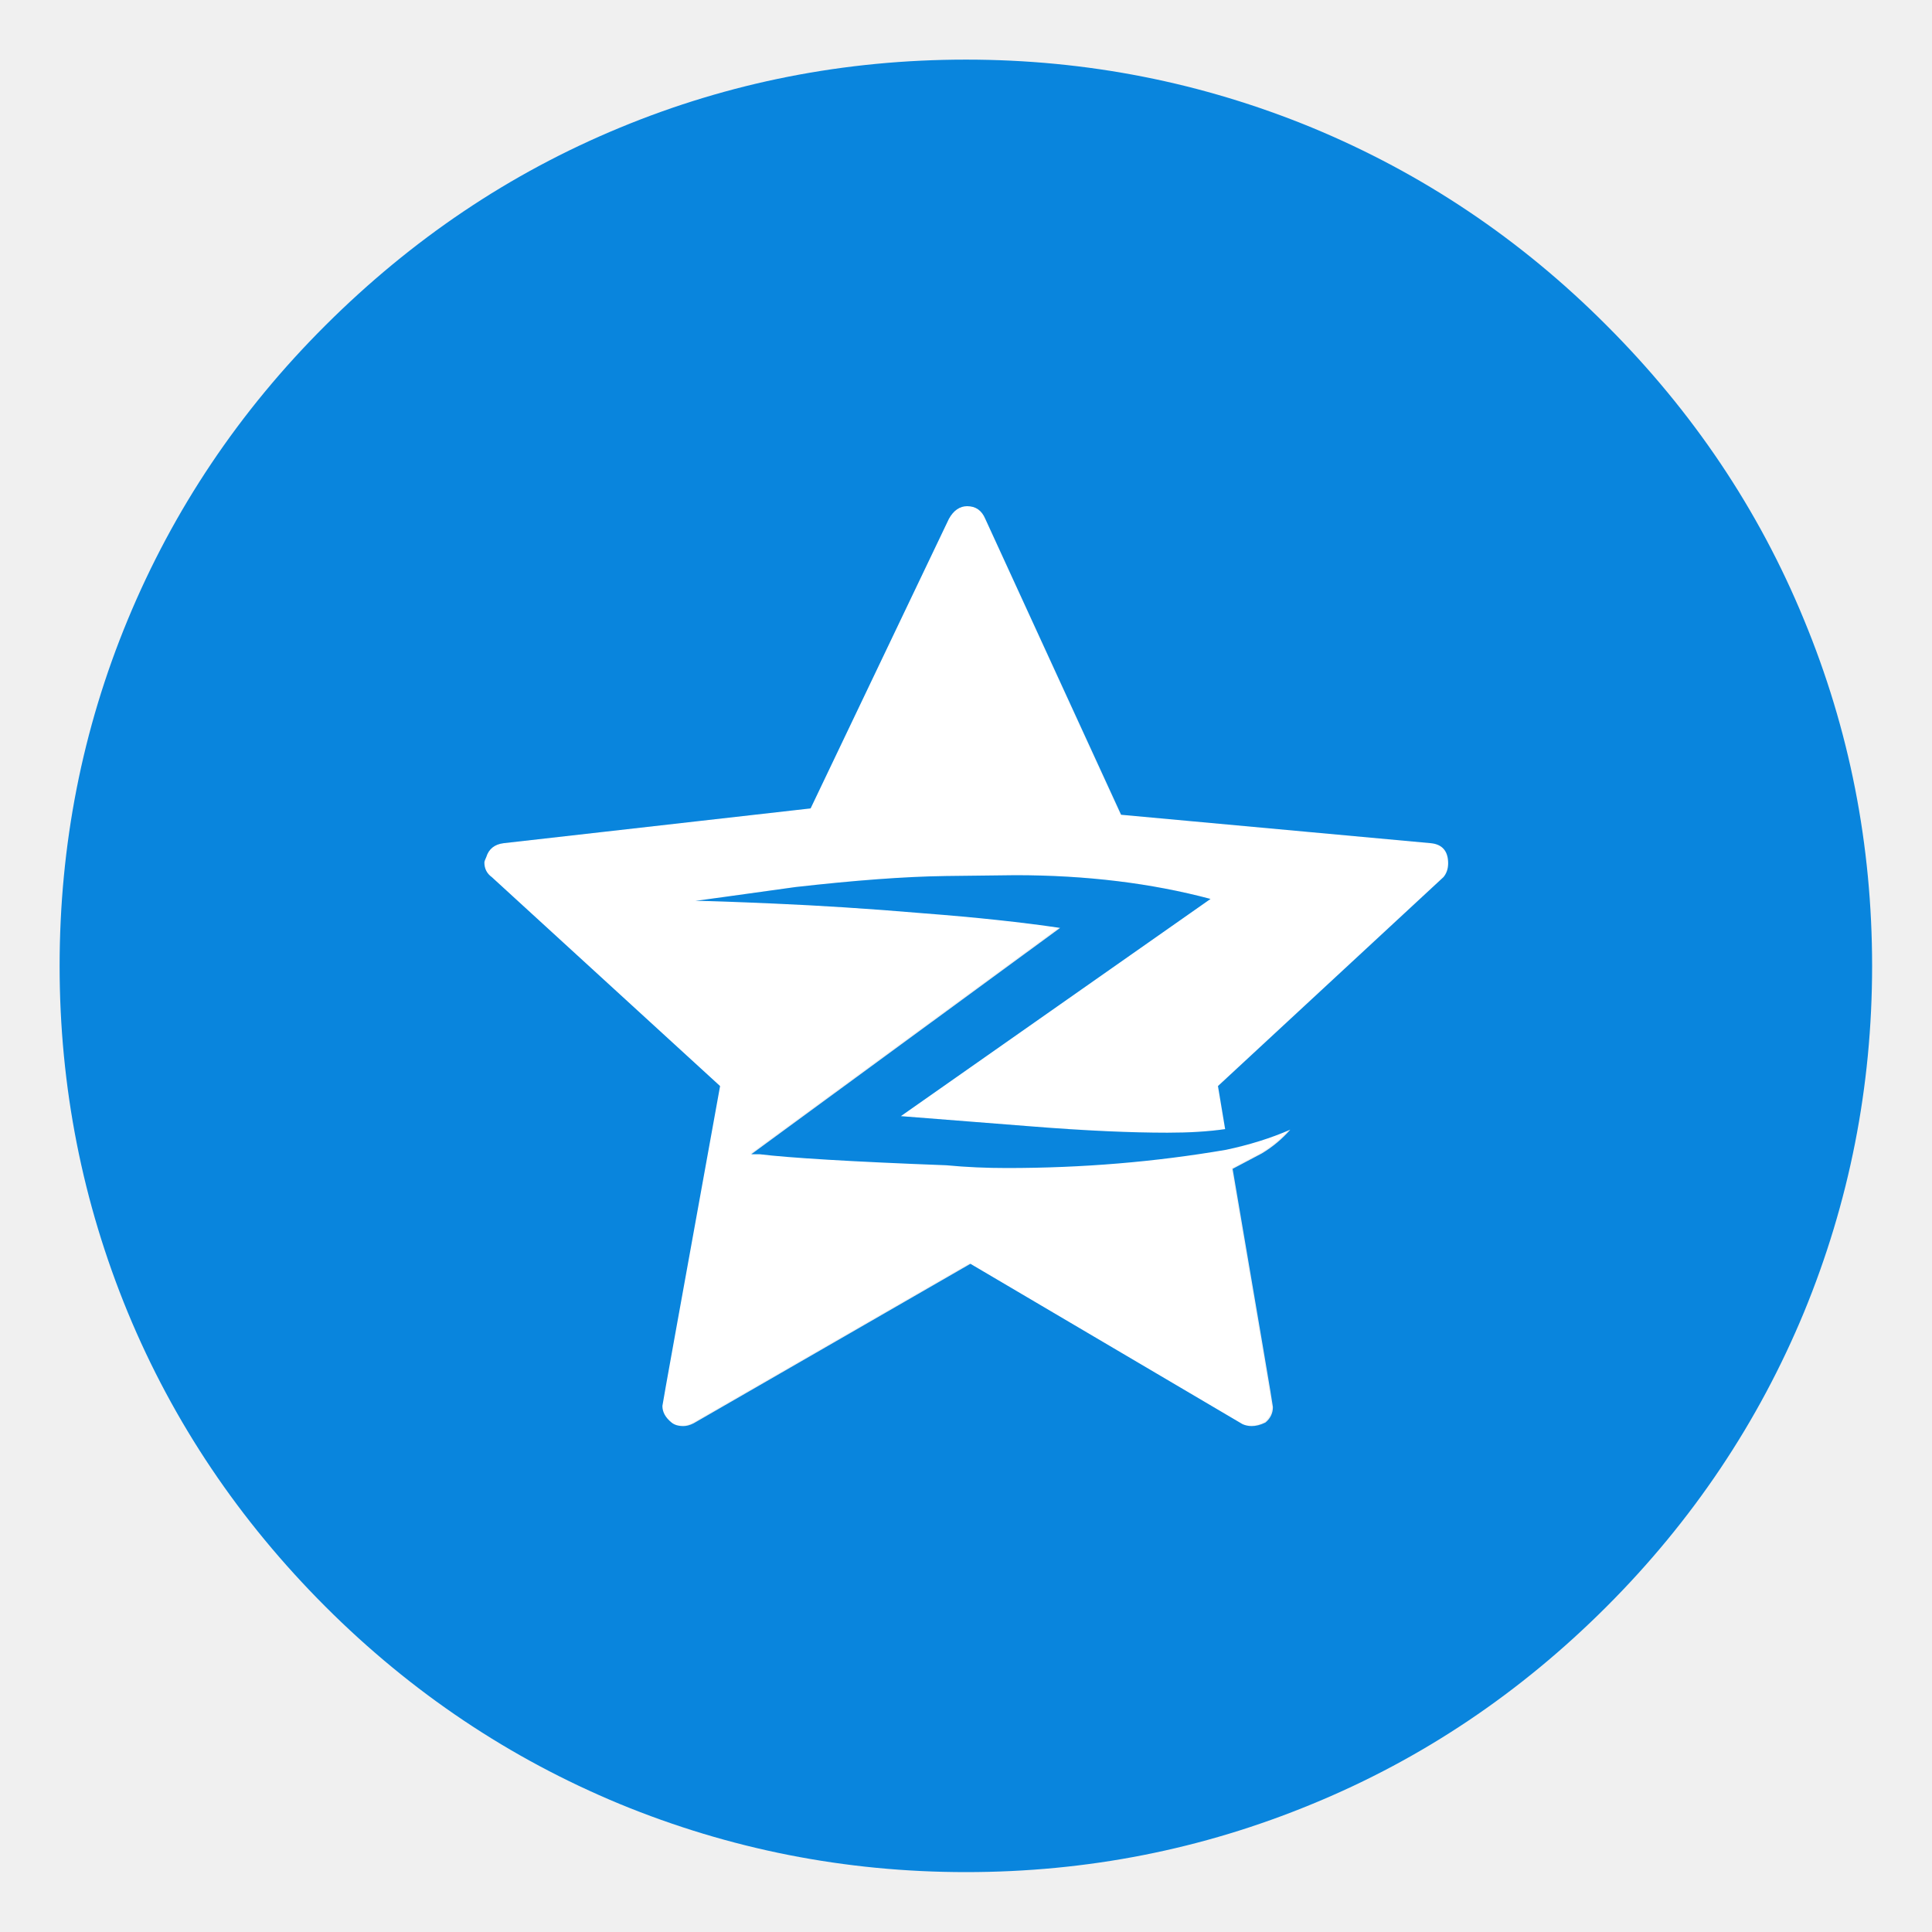
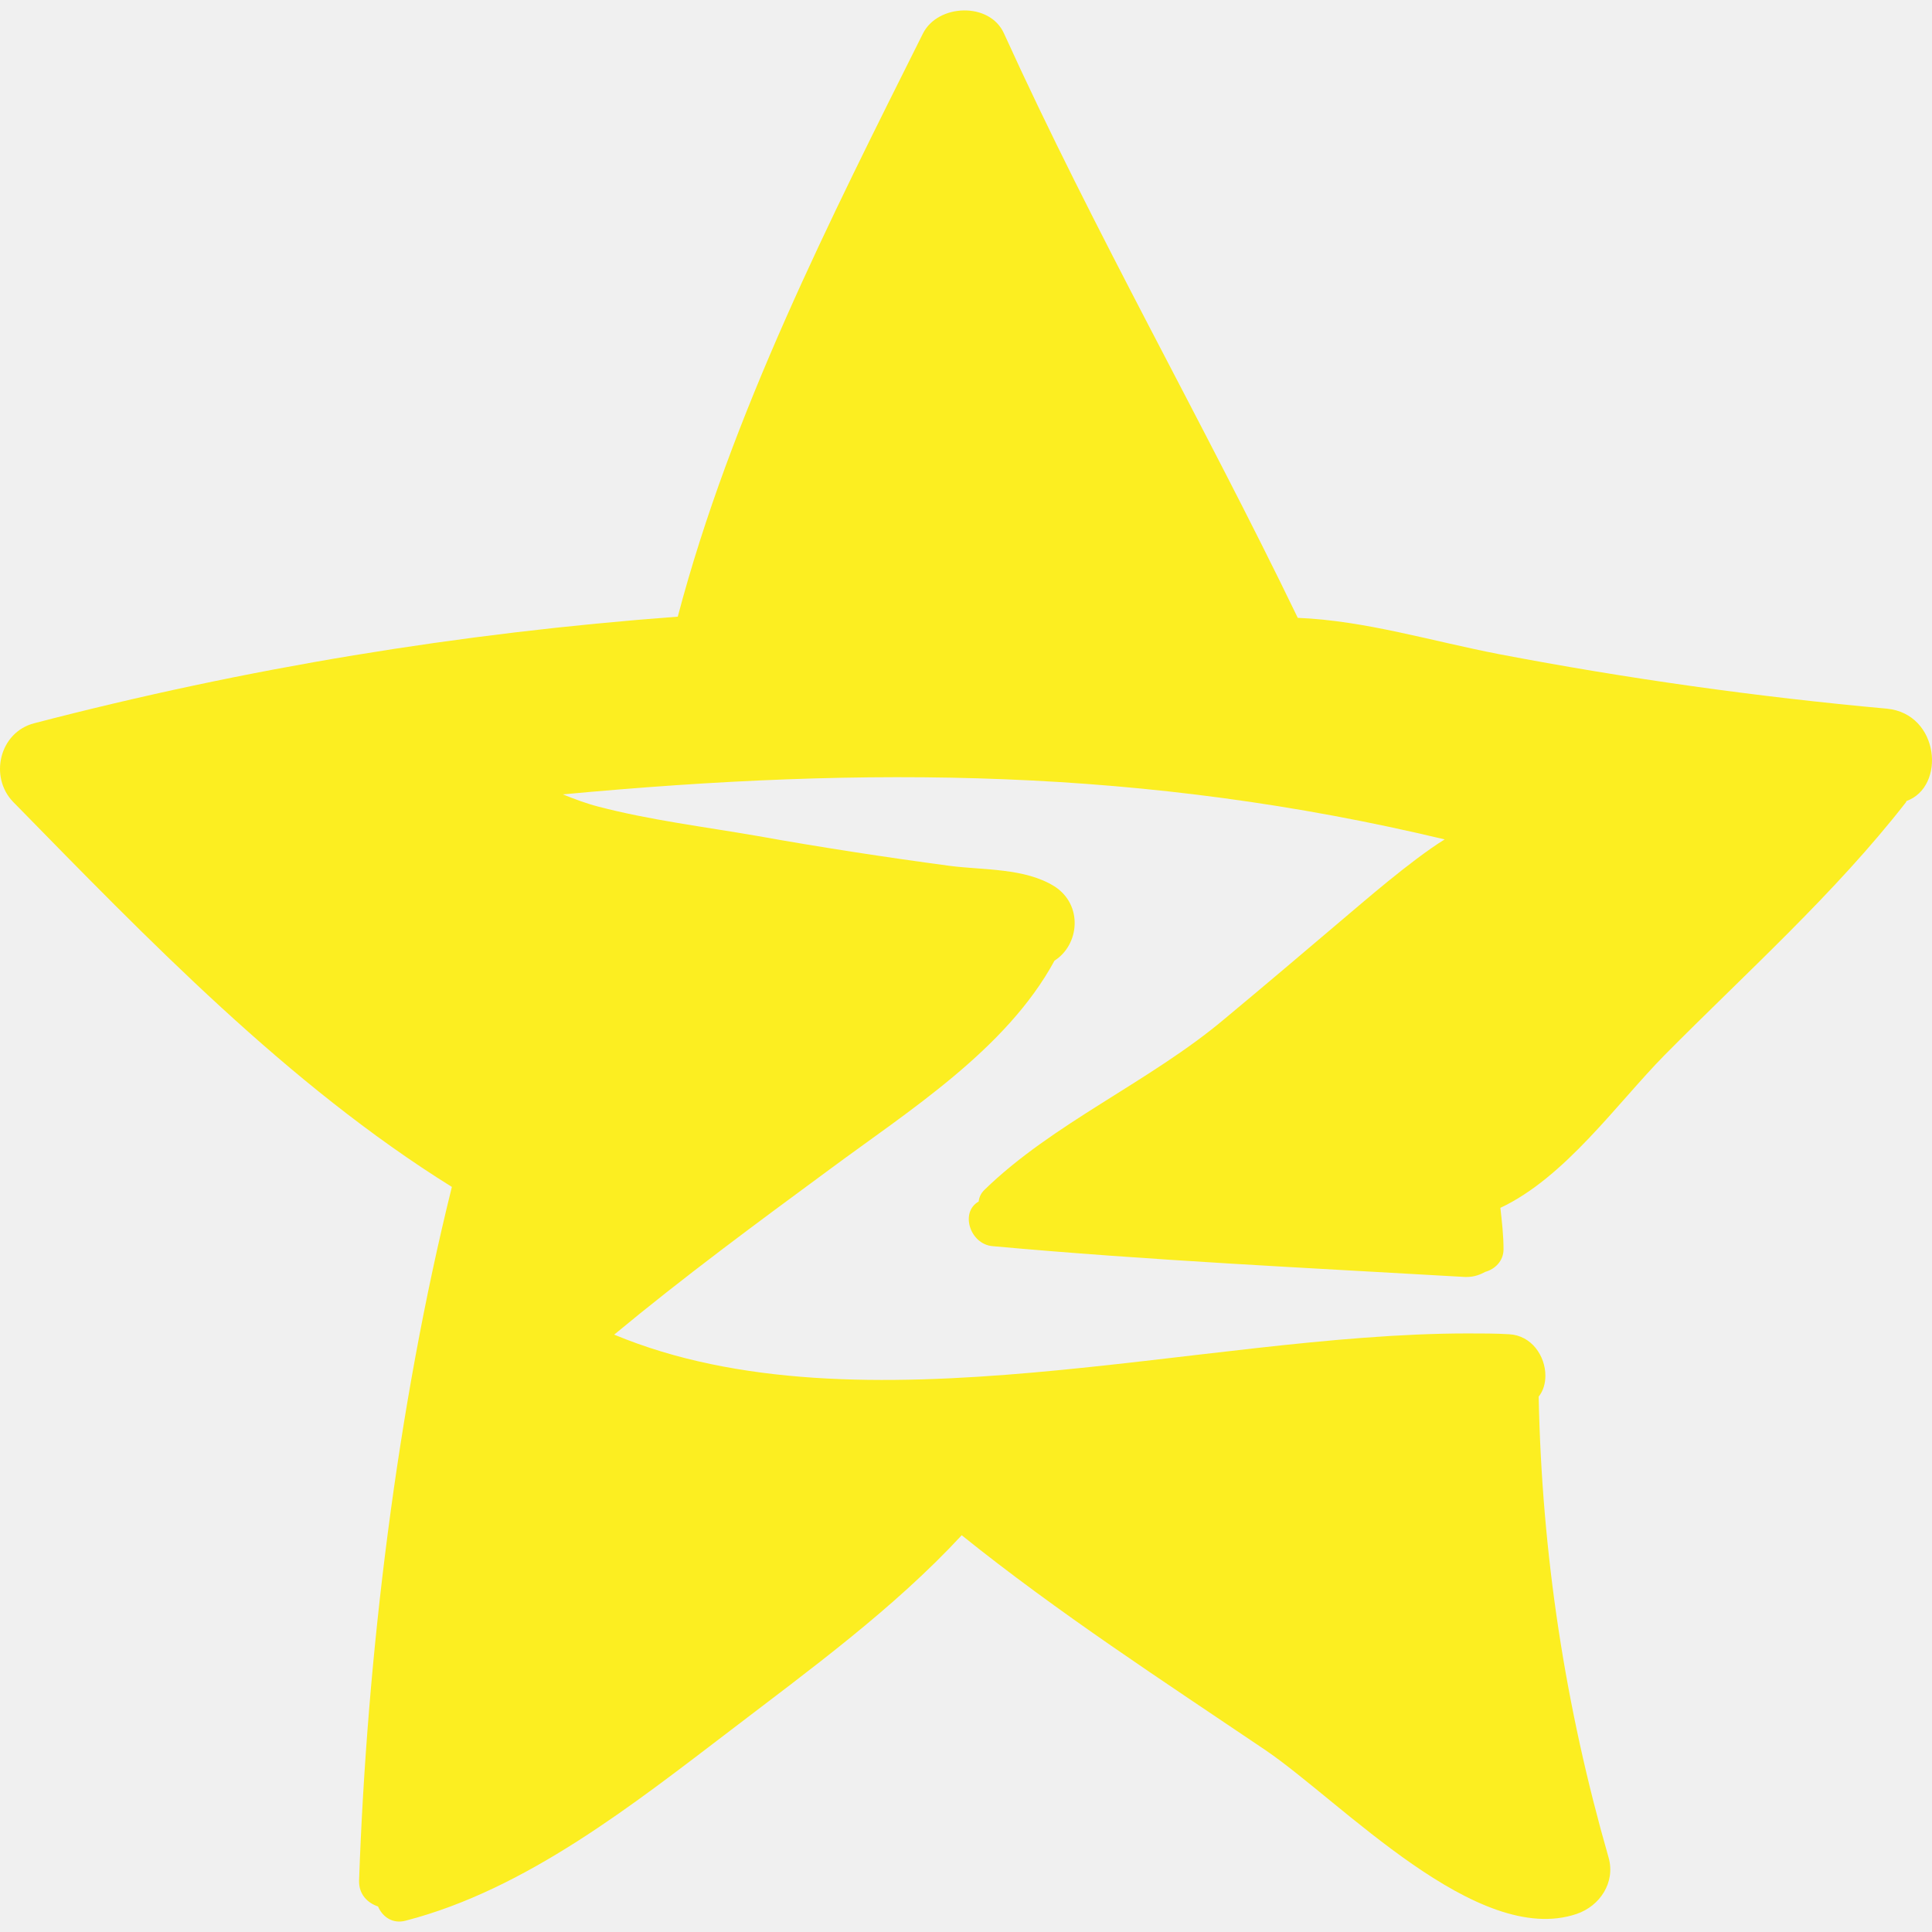
- <svg xmlns="http://www.w3.org/2000/svg" version="1.1" id="Layer_1" x="0px" y="0px" viewBox="0 0 700 700" style="enable-background:new 0 0 700 700;" xml:space="preserve">
-   <style type="text/css">
- 	.st0{fill:#FFFFFF;}
- 	.st1{fill:#0985DD;}
- </style>
+ <svg xmlns="http://www.w3.org/2000/svg" version="1.1" id="Layer_1" x="0px" y="0px" viewBox="0 0 224.235 224.235" style="enable-background:new 0 0 224.235 224.235;" xml:space="preserve">
  <g>
-     <g id="XMLID_1_">
-       <g>
-         <path class="st0" d="M518.3,305.5c4.2,0.4,6.3,2.9,6.3,7.3c0,2-0.6,3.6-1.7,5l-81.7,75.7l2.6,15.6c-6.2,0.9-13.2,1.3-20.9,1.3     c-13.1,0-29.5-0.8-49.5-2.3l-47.1-3.7l112.2-78.7c-21.5-5.8-45-8.6-70.7-8.6c-1.8,0-10.2,0.1-25.2,0.3c-15.1,0.2-33.2,1.6-54.5,4     c-22.4,3.1-34.4,4.8-36.2,5h0.7c2.9,0,12.3,0.3,28.2,1c15.9,0.7,33.7,1.8,53.3,3.3c19.6,1.6,36.1,3.3,49.6,5.3l-111.9,82h3     c10.6,1.3,33.2,2.6,67.7,4c7.3,0.7,14.6,1,21.9,1c27.2,0,53.7-2.2,79.4-6.6c8.4-1.8,16.2-4.2,23.3-7.3c-2.9,3.3-6.3,6.2-10.3,8.6     l-10.6,5.6c9.7,56.9,14.6,85.7,14.6,86.3c0,2.2-0.9,4.1-2.7,5.6c-1.8,0.9-3.4,1.3-5,1.3c-1.3,0-2.4-0.2-3.3-0.7l-98.6-58.1     l-100.3,57.8c-1.3,0.7-2.5,1-3.7,1c-1.8,0-3.2-0.4-4.3-1.3c-2.2-1.8-3.3-3.8-3.3-6c0-0.5,7-39.1,20.9-115.9L178,317.8     c-1.8-1.3-2.7-3.1-2.7-5.3c0-0.4,0.2-1.1,0.7-2c0.9-2.9,3-4.5,6.3-5l111.2-12.6L343.7,188c1.8-3.1,4-4.6,6.6-4.6     c3.1,0,5.3,1.5,6.6,4.6l49.1,107.2L518.3,305.5z" />
-         <path class="st1" d="M280.9,327.4c-15.9-0.7-25.4-1-28.2-1h-0.7c1.8-0.2,13.8-1.9,36.2-5c21.3-2.4,39.4-3.8,54.5-4     c15-0.2,23.4-0.3,25.2-0.3c25.7,0,49.3,2.9,70.7,8.6l-112.2,78.7l47.1,3.7c19.9,1.6,36.4,2.3,49.5,2.3c7.7,0,14.7-0.4,20.9-1.3     l-2.6-15.6l81.7-75.7c1.1-1.3,1.7-3,1.7-5c0-4.4-2.1-6.9-6.3-7.3l-112.2-10.3L357,188c-1.3-3.1-3.5-4.6-6.6-4.6     c-2.6,0-4.9,1.5-6.6,4.6l-50.1,104.9l-111.2,12.6c-3.3,0.4-5.4,2.1-6.3,5c-0.4,0.9-0.7,1.6-0.7,2c0,2.2,0.9,4,2.7,5.3l82.7,75.7     c-13.9,76.8-20.9,115.4-20.9,115.9c0,2.2,1.1,4.2,3.3,6c1.1,0.9,2.5,1.3,4.3,1.3c1.1,0,2.3-0.3,3.7-1l100.3-57.8l98.6,58.1     c0.9,0.4,2,0.7,3.3,0.7c1.5,0,3.2-0.4,5-1.3c1.8-1.5,2.7-3.4,2.7-5.6c0-0.7-4.9-29.4-14.6-86.3l10.6-5.6c4-2.4,7.4-5.3,10.3-8.6     c-7.1,3.1-14.8,5.5-23.3,7.3c-25.7,4.4-52.1,6.6-79.4,6.6c-7.3,0-14.6-0.3-21.9-1c-34.5-1.3-57.1-2.7-67.7-4h-3l111.9-82     c-13.5-2-30-3.8-49.6-5.3C314.6,329.2,296.9,328.1,280.9,327.4z M653.6,224.5c16.5,39.8,24.7,81.7,24.7,125.5     s-8.3,85.7-24.7,125.5c-16.5,39.8-40.3,75.4-71.5,106.6c-31.2,31.2-66.7,55.1-106.6,71.5c-39.9,16.5-81.7,24.7-125.5,24.7     s-85.7-8.3-125.5-24.7c-39.8-16.5-75.4-40.3-106.6-71.5c-31.2-31.2-55.1-66.7-71.6-106.6C29.9,435.7,21.6,393.8,21.6,350     s8.2-85.7,24.7-125.5c16.5-39.8,40.3-75.4,71.6-106.6s66.7-55.1,106.6-71.6c39.8-16.5,81.7-24.7,125.5-24.7s85.7,8.3,125.5,24.7     c39.8,16.5,75.4,40.3,106.6,71.6C613.3,149.1,637.2,184.6,653.6,224.5z" />
-       </g>
-       <g>
- 		</g>
-     </g>
+     <path style="fill:#FCEE21;" d="M170.012,148.208c-18.196-1.054-36.668-1.925-54.818-3.575c-2.613-0.229-3.804-3.942-1.604-5.179   c0.046-0.458,0.229-0.917,0.642-1.329c7.929-7.746,19.205-12.559,27.868-19.846c4.904-4.079,9.763-8.204,14.621-12.329   c1.008-0.825,7.013-6.096,10.954-8.525c-34.88-8.342-67.01-8.525-102.349-5.225c1.375,0.55,2.704,1.054,4.125,1.421   c5.958,1.558,12.284,2.338,18.38,3.392c7.425,1.329,14.896,2.475,22.413,3.483c3.896,0.504,8.709,0.229,12.146,2.383   c3.346,2.154,2.888,6.784,0,8.617c-5.592,10.313-16.913,17.417-26.126,24.247c-8.525,6.279-16.913,12.467-24.98,19.159   c28.601,11.917,68.11-0.138,99.049-0.138c1.65,0,3.254,0,4.813,0.092c2.613,0.137,4.217,2.521,4.217,4.813   c0,0.871-0.229,1.742-0.779,2.429c0.367,18.288,3.071,35.934,8.113,53.489c0.825,2.888-1.008,5.638-3.713,6.554   c-11.55,3.896-27.226-12.971-36.118-19.021c-11.871-8.021-24.017-15.905-35.247-24.934c-7.884,8.525-17.784,15.721-26.768,22.596   c-11.367,8.663-23.788,18.517-37.768,22.138c-1.513,0.413-2.704-0.458-3.208-1.65c-1.238-0.412-2.246-1.421-2.2-3.025   c0.917-25.988,4.4-54.818,10.771-80.486c-19.067-11.873-35.338-28.786-50.922-44.69c-2.796-2.888-1.604-8.067,2.429-9.121   c24.613-6.417,49.456-10.496,74.711-12.375c6.188-23.467,17.692-46.156,28.463-67.698c1.742-3.438,7.746-3.667,9.396,0   c10.496,23.101,23.101,45.056,34.101,67.835c7.838,0.321,15.538,2.704,23.376,4.217c14.896,2.842,29.884,4.95,45.01,6.325   c6.096,0.596,6.875,9.075,2.246,10.725c0,0.046,0,0.092-0.046,0.138c-8.204,10.542-18.609,19.846-28.005,29.334   c-5.546,5.638-11.55,14.209-19.067,17.738c0.183,1.604,0.367,3.208,0.367,4.813c0,1.329-0.963,2.292-2.108,2.613   c-0.596,0.321-1.283,0.596-2.154,0.596C170.149,148.208,170.104,148.208,170.012,148.208z" />
  </g>
+   <g>
+ </g>
+   <g>
+ </g>
+   <g>
+ </g>
+   <g>
+ </g>
+   <g>
+ </g>
+   <g>
+ </g>
+   <g>
+ </g>
+   <g>
+ </g>
+   <g>
+ </g>
+   <g>
+ </g>
+   <g>
+ </g>
+   <g>
+ </g>
+   <g>
+ </g>
+   <g>
+ </g>
+   <g>
+ </g>
</svg>
